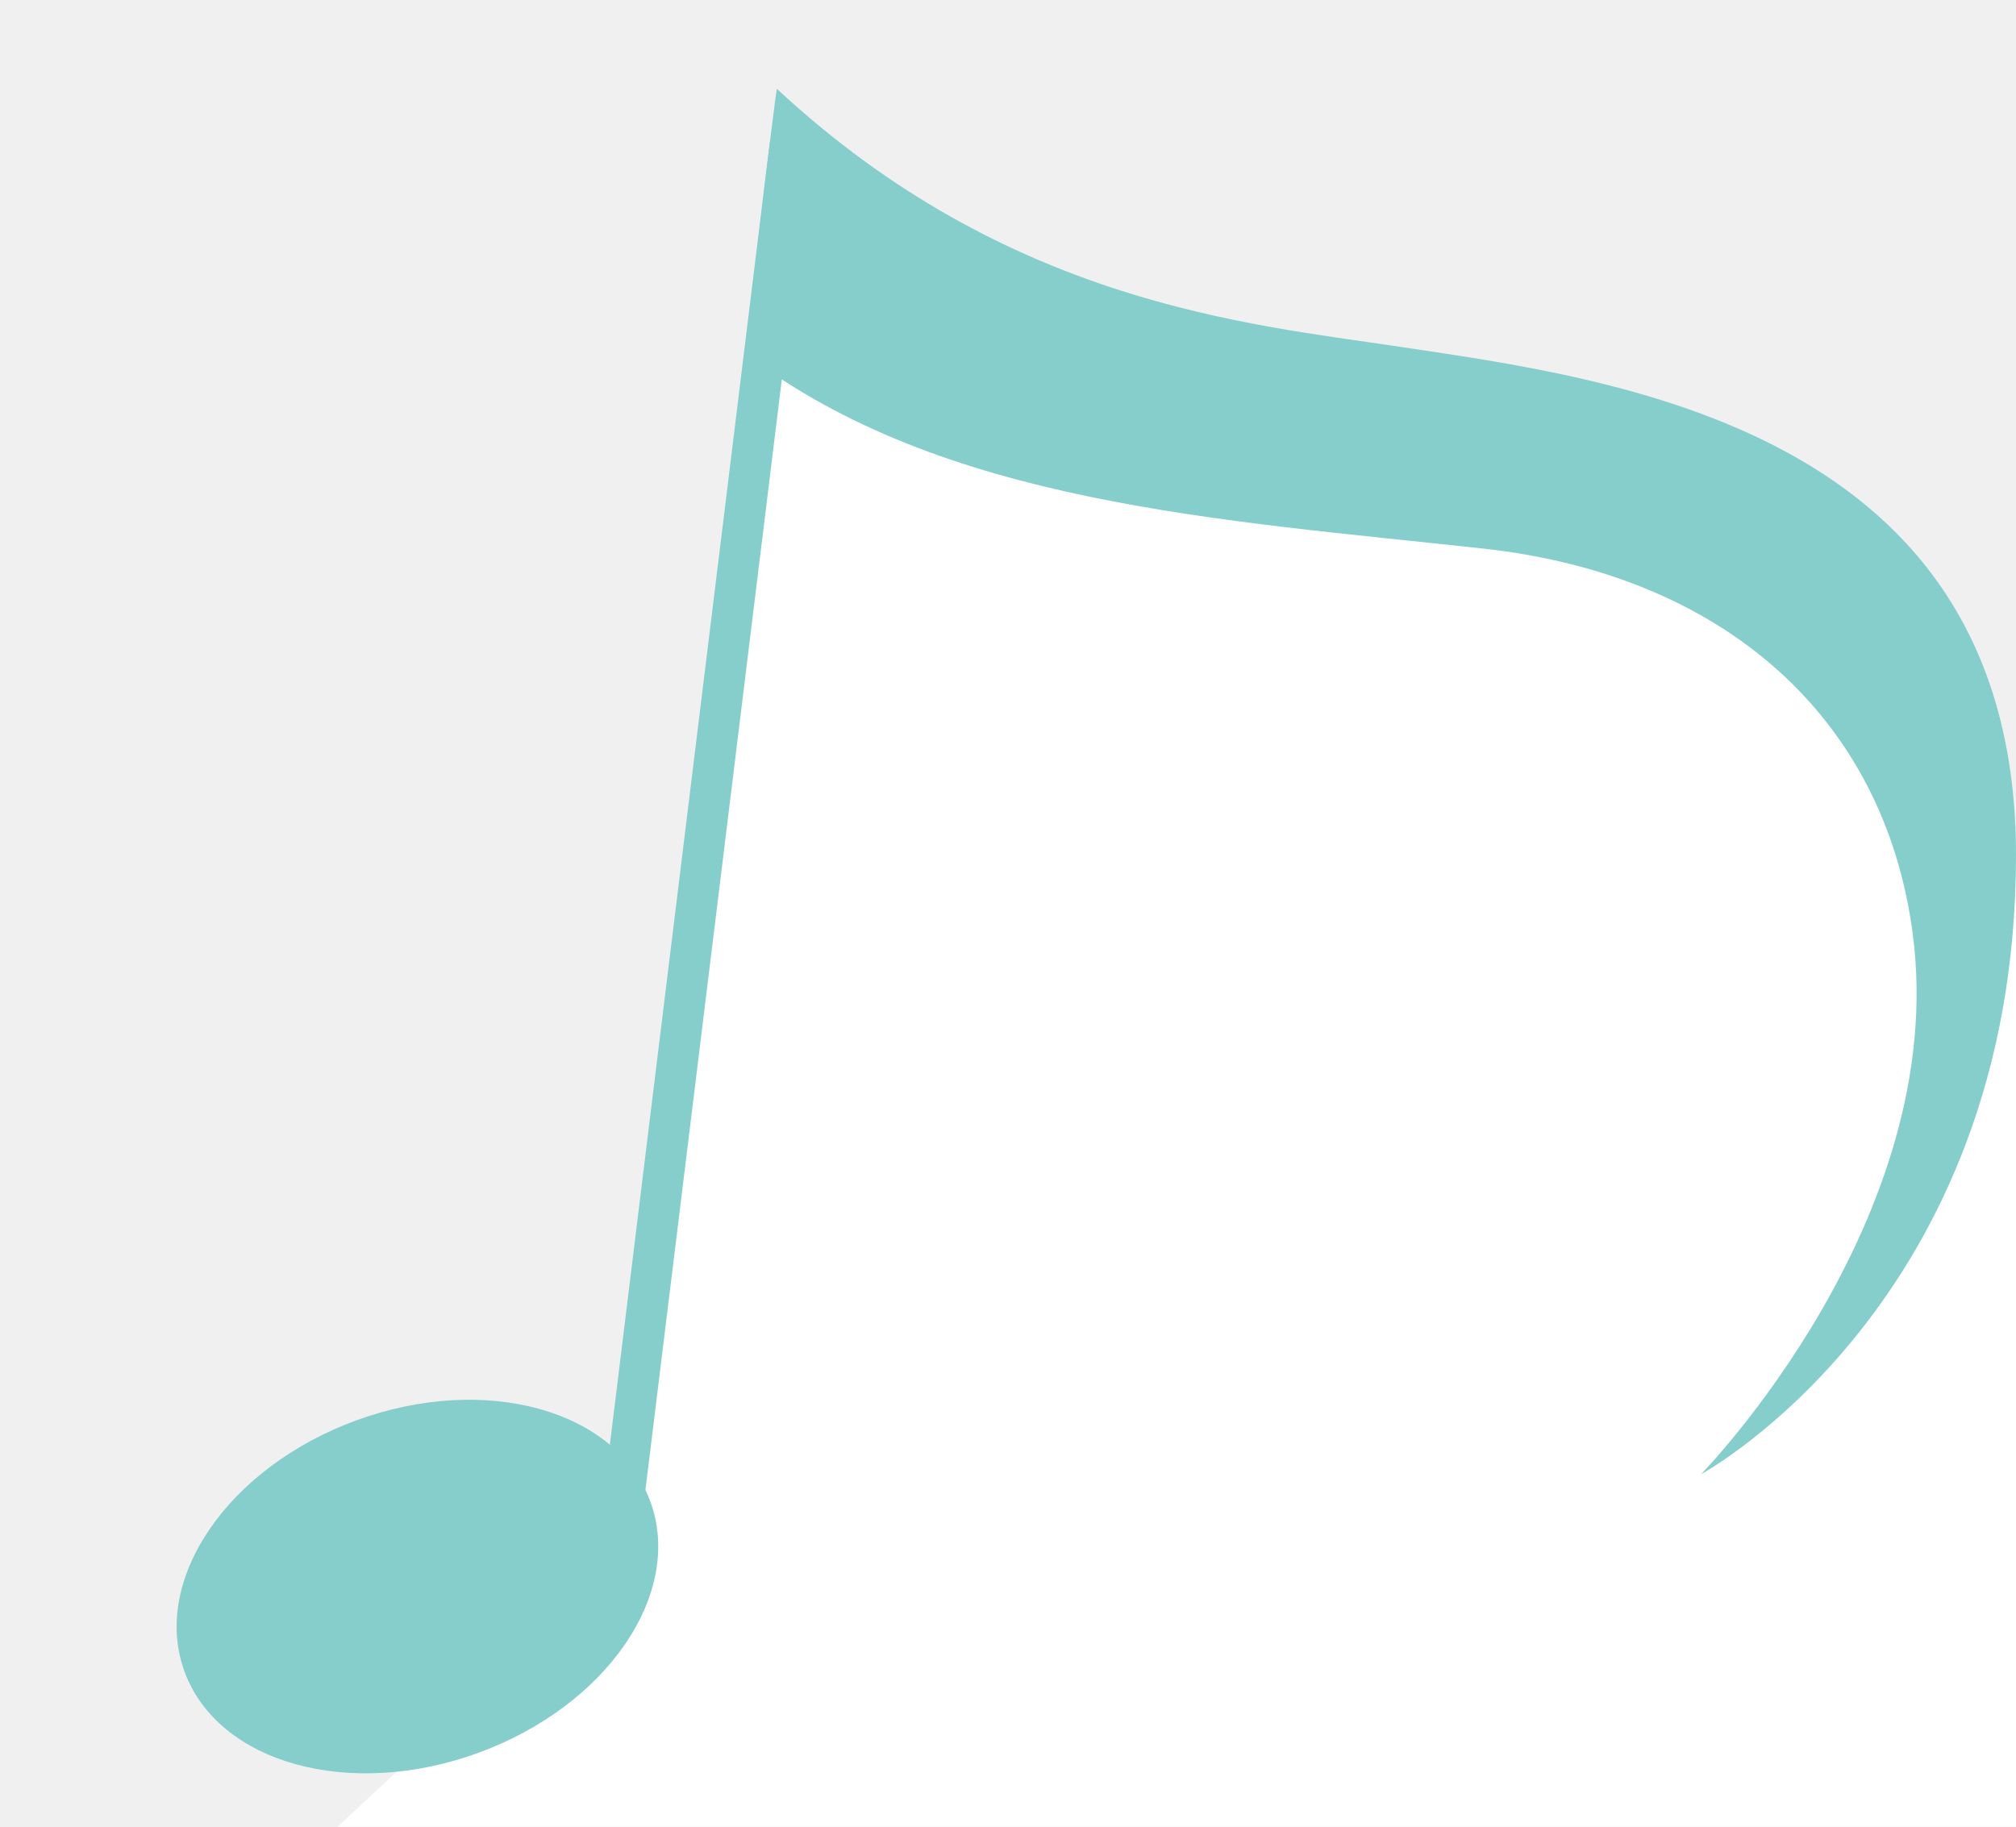
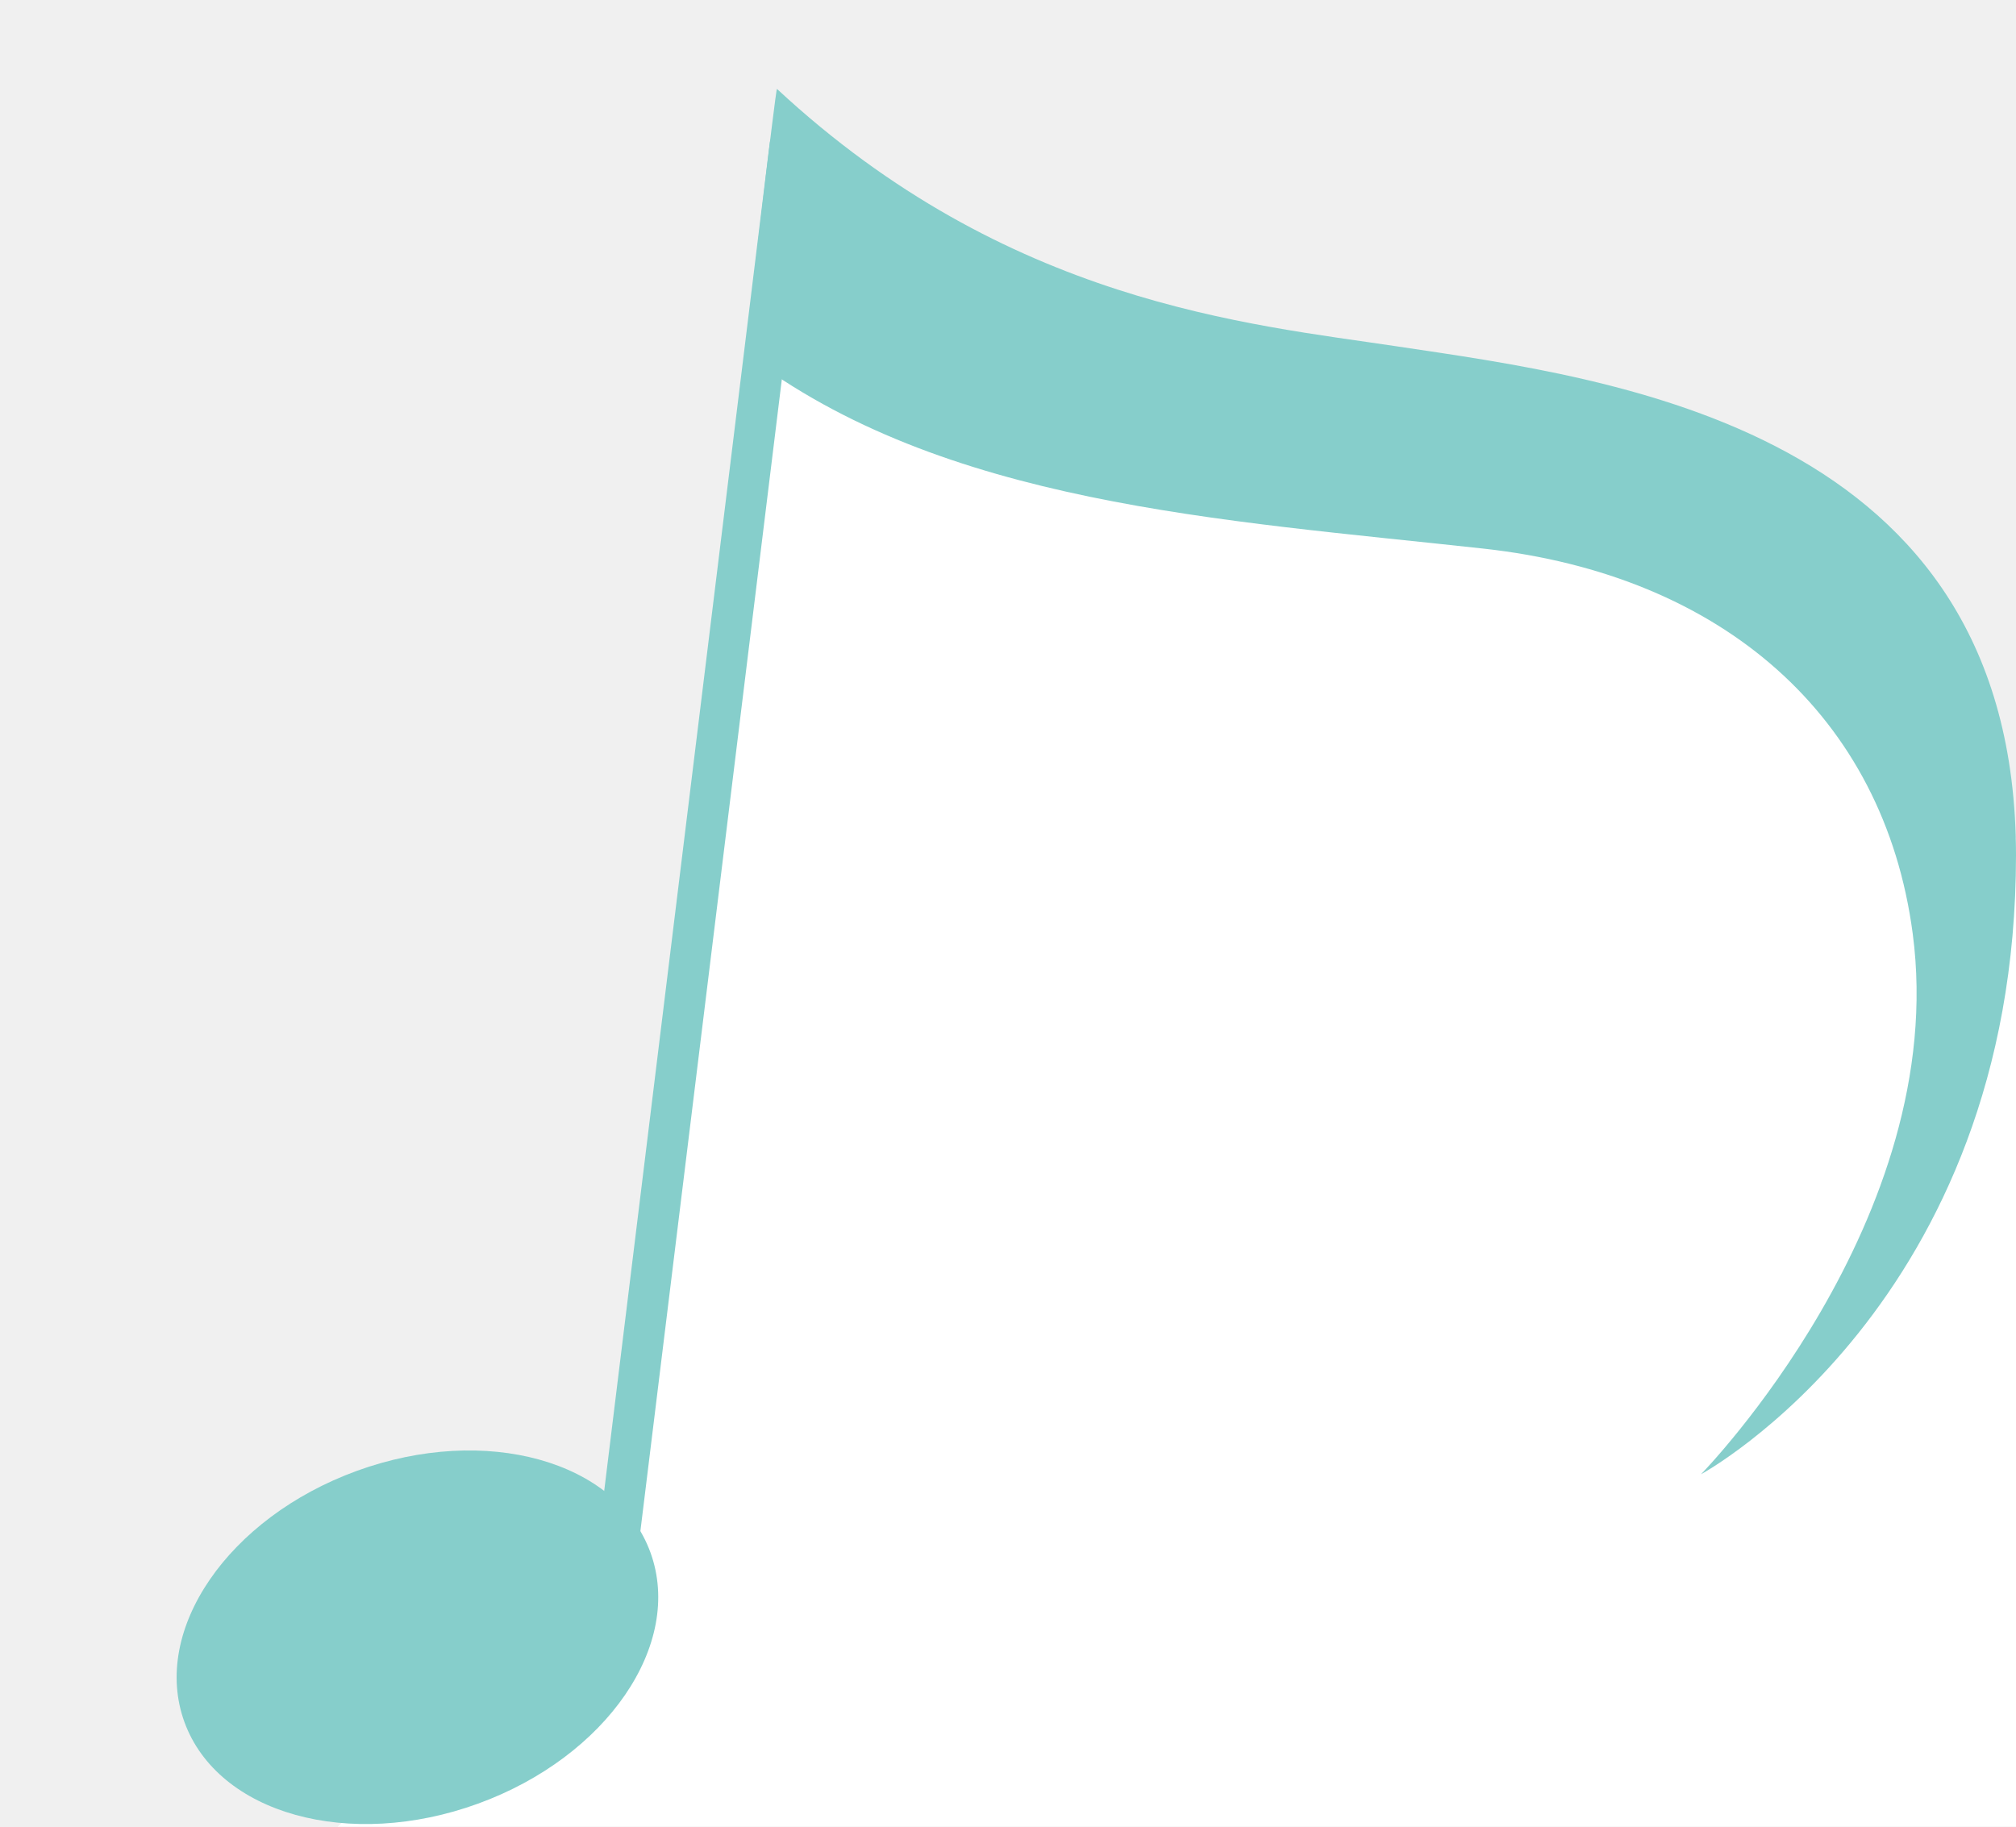
<svg xmlns="http://www.w3.org/2000/svg" xmlns:xlink="http://www.w3.org/1999/xlink" width="160" height="145" id="svg2" version="1.1" style="display:inline">
  <defs id="defs4">
    <linearGradient id="linearGradient8847">
      <stop id="stop8849" offset="0" style="stop-color:#ffffff;stop-opacity:1;" />
      <stop id="stop8851" offset="1" style="stop-color:#ffffff;stop-opacity:0;" />
    </linearGradient>
    <linearGradient id="linearGradient3906">
      <stop id="stop3908" offset="0" style="stop-color:#99264c;stop-opacity:1;" />
      <stop id="stop3910" offset="1" style="stop-color:#cc3366;stop-opacity:0;" />
    </linearGradient>
    <linearGradient id="linearGradient3143">
      <stop id="stop3145" offset="0" style="stop-color:#99264c;stop-opacity:1;" />
      <stop id="stop3147" offset="1" style="stop-color:#cc3366;stop-opacity:0;" />
    </linearGradient>
    <clipPath clipPathUnits="userSpaceOnUse" id="clipPath415">
      <path d="M 0,800 H 800 V 0 H 0 Z" id="path417" />
    </clipPath>
    <linearGradient xlink:href="#linearGradient3906" id="linearGradient3400" gradientUnits="userSpaceOnUse" gradientTransform="matrix(0.2131216,0,0,0.2131216,-545.7602,739.7592)" x1="882.799" y1="648.083" x2="866.074" y2="632.135" />
    <linearGradient xlink:href="#linearGradient8847" id="linearGradient3402" gradientUnits="userSpaceOnUse" gradientTransform="matrix(0.2131216,0,0,0.2131216,-545.7602,739.7592)" x1="889.312" y1="675.984" x2="854.608" y2="603.441" />
    <linearGradient xlink:href="#linearGradient3906" id="linearGradient3404" gradientUnits="userSpaceOnUse" gradientTransform="matrix(0.2173035,0,0,0.2173035,-436.7867,758.3052)" x1="1397.536" y1="546.687" x2="1347.024" y2="456.219" />
    <linearGradient xlink:href="#linearGradient8847" id="linearGradient3406" gradientUnits="userSpaceOnUse" gradientTransform="matrix(0.2173035,0,0,0.2173035,-436.7867,758.3052)" x1="1383.893" y1="532.63" x2="1311.885" y2="364.252" />
    <clipPath clipPathUnits="userSpaceOnUse" id="clipPath415-3">
      <path d="M 0,800 H 800 V 0 H 0 Z" id="path417-7" />
    </clipPath>
    <linearGradient xlink:href="#linearGradient3906-6" id="linearGradient3400-6" gradientUnits="userSpaceOnUse" gradientTransform="matrix(0.2131216,0,0,0.2131216,-545.7602,739.7592)" x1="882.799" y1="648.083" x2="866.074" y2="632.135" />
    <linearGradient id="linearGradient3906-6">
      <stop id="stop3908-0" offset="0" style="stop-color:#99264c;stop-opacity:1;" />
      <stop id="stop3910-5" offset="1" style="stop-color:#cc3366;stop-opacity:0;" />
    </linearGradient>
    <linearGradient xlink:href="#linearGradient8847-0" id="linearGradient3402-6" gradientUnits="userSpaceOnUse" gradientTransform="matrix(0.2131216,0,0,0.2131216,-545.7602,739.7592)" x1="889.312" y1="675.984" x2="854.608" y2="603.441" />
    <linearGradient id="linearGradient8847-0">
      <stop id="stop8849-9" offset="0" style="stop-color:#ffffff;stop-opacity:1;" />
      <stop id="stop8851-3" offset="1" style="stop-color:#ffffff;stop-opacity:0;" />
    </linearGradient>
    <linearGradient xlink:href="#linearGradient3906-6" id="linearGradient3404-5" gradientUnits="userSpaceOnUse" gradientTransform="matrix(0.2173035,0,0,0.2173035,-436.7867,758.3052)" x1="1397.536" y1="546.687" x2="1347.024" y2="456.219" />
    <linearGradient id="linearGradient4545">
      <stop id="stop4547" offset="0" style="stop-color:#99264c;stop-opacity:1;" />
      <stop id="stop4549" offset="1" style="stop-color:#cc3366;stop-opacity:0;" />
    </linearGradient>
    <linearGradient xlink:href="#linearGradient8847-0" id="linearGradient3406-6" gradientUnits="userSpaceOnUse" gradientTransform="matrix(0.2173035,0,0,0.2173035,-436.7867,758.3052)" x1="1383.893" y1="532.63" x2="1311.885" y2="364.252" />
    <mask maskUnits="userSpaceOnUse" id="mask4726">
      <rect style="color:#000000;display:inline;overflow:visible;visibility:visible;opacity:0.99;fill:#f366ff;fill-opacity:0.988;fill-rule:nonzero;stroke:none;stroke-width:2;marker:none;enable-background:accumulate" id="rect4728" width="640" height="480" x="0" y="572.362" ry="30" />
    </mask>
    <mask maskUnits="userSpaceOnUse" id="mask4748">
      <rect ry="30" y="572.362" x="0" height="480" width="640" id="rect4750" style="color:#000000;display:inline;overflow:visible;visibility:visible;fill:#ffffff;fill-opacity:0.988;fill-rule:nonzero;stroke:none;stroke-width:2;marker:none;enable-background:accumulate" />
    </mask>
    <clipPath clipPathUnits="userSpaceOnUse" id="clipPath415-3-5">
      <path d="M 0,800 H 800 V 0 H 0 Z" id="path417-7-1" />
    </clipPath>
    <linearGradient id="linearGradient3906-6-9">
      <stop id="stop3908-0-7" offset="0" style="stop-color:#99264c;stop-opacity:1;" />
      <stop id="stop3910-5-7" offset="1" style="stop-color:#cc3366;stop-opacity:0;" />
    </linearGradient>
    <linearGradient id="linearGradient5333">
      <stop id="stop5335" offset="0" style="stop-color:#99264c;stop-opacity:1;" />
      <stop id="stop5337" offset="1" style="stop-color:#cc3366;stop-opacity:0;" />
    </linearGradient>
    <linearGradient xlink:href="#linearGradient3906-6" id="linearGradient5496" gradientUnits="userSpaceOnUse" gradientTransform="matrix(0.2131216,0,0,0.2131216,-545.7602,739.7592)" x1="882.799" y1="648.083" x2="866.074" y2="632.135" />
    <linearGradient xlink:href="#linearGradient8847-0" id="linearGradient5498" gradientUnits="userSpaceOnUse" gradientTransform="matrix(0.2131216,0,0,0.2131216,-545.7602,739.7592)" x1="889.312" y1="675.984" x2="854.608" y2="603.441" />
    <linearGradient xlink:href="#linearGradient3906-6" id="linearGradient5500" gradientUnits="userSpaceOnUse" gradientTransform="matrix(0.2173035,0,0,0.2173035,-436.7867,758.3052)" x1="1397.536" y1="546.687" x2="1347.024" y2="456.219" />
    <linearGradient xlink:href="#linearGradient8847-0" id="linearGradient5502" gradientUnits="userSpaceOnUse" gradientTransform="matrix(0.2173035,0,0,0.2173035,-436.7867,758.3052)" x1="1383.893" y1="532.63" x2="1311.885" y2="364.252" />
    <linearGradient xlink:href="#linearGradient3906-6" id="linearGradient5506" gradientUnits="userSpaceOnUse" gradientTransform="matrix(0.2131216,0,0,0.2131216,-545.7602,739.7592)" x1="882.799" y1="648.083" x2="866.074" y2="632.135" />
    <linearGradient xlink:href="#linearGradient8847-0" id="linearGradient5508" gradientUnits="userSpaceOnUse" gradientTransform="matrix(0.2131216,0,0,0.2131216,-545.7602,739.7592)" x1="889.312" y1="675.984" x2="854.608" y2="603.441" />
    <linearGradient xlink:href="#linearGradient3906-6" id="linearGradient5510" gradientUnits="userSpaceOnUse" gradientTransform="matrix(0.2173035,0,0,0.2173035,-436.7867,758.3052)" x1="1397.536" y1="546.687" x2="1347.024" y2="456.219" />
    <linearGradient xlink:href="#linearGradient8847-0" id="linearGradient5512" gradientUnits="userSpaceOnUse" gradientTransform="matrix(0.2173035,0,0,0.2173035,-436.7867,758.3052)" x1="1383.893" y1="532.63" x2="1311.885" y2="364.252" />
    <linearGradient xlink:href="#linearGradient3906" id="linearGradient3592" gradientUnits="userSpaceOnUse" gradientTransform="matrix(0.2131216,0,0,0.2131216,-545.7602,739.7592)" x1="882.799" y1="648.083" x2="866.074" y2="632.135" />
    <linearGradient xlink:href="#linearGradient8847" id="linearGradient3594" gradientUnits="userSpaceOnUse" gradientTransform="matrix(0.2131216,0,0,0.2131216,-545.7602,739.7592)" x1="889.312" y1="675.984" x2="854.608" y2="603.441" />
    <linearGradient xlink:href="#linearGradient3906" id="linearGradient3596" gradientUnits="userSpaceOnUse" gradientTransform="matrix(0.2173035,0,0,0.2173035,-436.7867,758.3052)" x1="1397.536" y1="546.687" x2="1347.024" y2="456.219" />
    <linearGradient xlink:href="#linearGradient8847" id="linearGradient3598" gradientUnits="userSpaceOnUse" gradientTransform="matrix(0.2173035,0,0,0.2173035,-436.7867,758.3052)" x1="1383.893" y1="532.63" x2="1311.885" y2="364.252" />
    <linearGradient xlink:href="#linearGradient3906" id="linearGradient3600" gradientUnits="userSpaceOnUse" gradientTransform="matrix(0.2131216,0,0,0.2131216,-545.7602,739.7592)" x1="882.799" y1="648.083" x2="866.074" y2="632.135" />
    <linearGradient xlink:href="#linearGradient8847" id="linearGradient3602" gradientUnits="userSpaceOnUse" gradientTransform="matrix(0.2131216,0,0,0.2131216,-545.7602,739.7592)" x1="889.312" y1="675.984" x2="854.608" y2="603.441" />
    <linearGradient xlink:href="#linearGradient3906" id="linearGradient3604" gradientUnits="userSpaceOnUse" gradientTransform="matrix(0.2173035,0,0,0.2173035,-436.7867,758.3052)" x1="1397.536" y1="546.687" x2="1347.024" y2="456.219" />
    <linearGradient xlink:href="#linearGradient8847" id="linearGradient3606" gradientUnits="userSpaceOnUse" gradientTransform="matrix(0.2173035,0,0,0.2173035,-436.7867,758.3052)" x1="1383.893" y1="532.63" x2="1311.885" y2="364.252" />
    <clipPath clipPathUnits="userSpaceOnUse" id="clipPath415-3-5-5">
      <path d="M 0,800 H 800 V 0 H 0 Z" id="path417-7-1-8" />
    </clipPath>
    <linearGradient id="linearGradient3906-6-9-0">
      <stop id="stop3908-0-7-4" offset="0" style="stop-color:#99264c;stop-opacity:1;" />
      <stop id="stop3910-5-7-6" offset="1" style="stop-color:#cc3366;stop-opacity:0;" />
    </linearGradient>
    <linearGradient id="linearGradient3653">
      <stop id="stop3655" offset="0" style="stop-color:#99264c;stop-opacity:1;" />
      <stop id="stop3657" offset="1" style="stop-color:#cc3366;stop-opacity:0;" />
    </linearGradient>
    <clipPath clipPathUnits="userSpaceOnUse" id="clipPath415-2">
      <path d="M 0,800 H 800 V 0 H 0 Z" id="path417-4" />
    </clipPath>
    <linearGradient id="linearGradient3906-7">
      <stop id="stop3908-6" offset="0" style="stop-color:#99264c;stop-opacity:1;" />
      <stop id="stop3910-55" offset="1" style="stop-color:#cc3366;stop-opacity:0;" />
    </linearGradient>
    <linearGradient id="linearGradient4739">
      <stop id="stop4741" offset="0" style="stop-color:#99264c;stop-opacity:1;" />
      <stop id="stop4743" offset="1" style="stop-color:#cc3366;stop-opacity:0;" />
    </linearGradient>
  </defs>
  <g id="layer5" style="display:inline" transform="translate(0,-215)">
    <path style="color:#000000;display:inline;overflow:visible;visibility:visible;fill:#ffffff;fill-opacity:0.988;fill-rule:nonzero;stroke:none;stroke-width:2;marker:none;enable-background:accumulate" d="m 62.457,235.76 82.471,23.908 15.071,21.842 V 360 H 26.798 l 23.016,-21.463 z" id="rect6235-3" />
    <rect style="color:#000000;display:inline;overflow:visible;visibility:visible;opacity:0.07;fill:none;stroke:none;stroke-width:2.4;marker:none;enable-background:accumulate" id="rect4902-9" width="160" height="145" x="7.3115029e-06" y="215" ry="0" />
    <path style="color:#000000;display:inline;overflow:visible;visibility:visible;fill:#86cecb;fill-opacity:1;fill-rule:nonzero;stroke:#86cecb;stroke-width:3.24;stroke-linecap:round;stroke-linejoin:round;stroke-miterlimit:4;stroke-dasharray:none;stroke-dashoffset:0;stroke-opacity:1;marker:none;enable-background:accumulate" d="M 48.938,338.607 62.692,226.588" id="path4407" />
-     <ellipse style="color:#000000;display:inline;overflow:visible;visibility:visible;fill:#86cecb;fill-opacity:1;fill-rule:nonzero;stroke:none;stroke-width:0.175;marker:none;enable-background:accumulate" id="path4403-3" transform="rotate(-20)" cx="-85.476" cy="331.708" rx="19.679" ry="14.056" />
+     <ellipse style="color:#000000;display:inline;overflow:visible;visibility:visible;fill:#86cecb;fill-opacity:1;fill-rule:nonzero;stroke:none;stroke-width:0.175;marker:none;enable-background:accumulate" id="path4403-3" transform="rotate(-20)" cx="-86.852" cy="335.49" rx="19.679" ry="14.056" />
    <path style="color:#000000;display:inline;overflow:visible;visibility:visible;fill:#86cecb;fill-opacity:1;fill-rule:nonzero;stroke:none;stroke-width:6;marker:none;enable-background:accumulate" d="m 61.666,222.058 c 18.267,16.985 37.366,18.659 49.213,20.437 17.211,2.583 49.121,6.485 49.121,40.392 0,35.611 -25,49.137 -25,49.137 0,0 19.809,-20.236 16.801,-42.928 -2.286,-17.244 -15.1,-28.464 -34.063,-30.548 -20.864,-2.293 -42.935,-3.521 -58.599,-15.489 0,0 2.419,-21.12 2.527,-21 z" id="path4413-56-3-4" />
  </g>
</svg>
